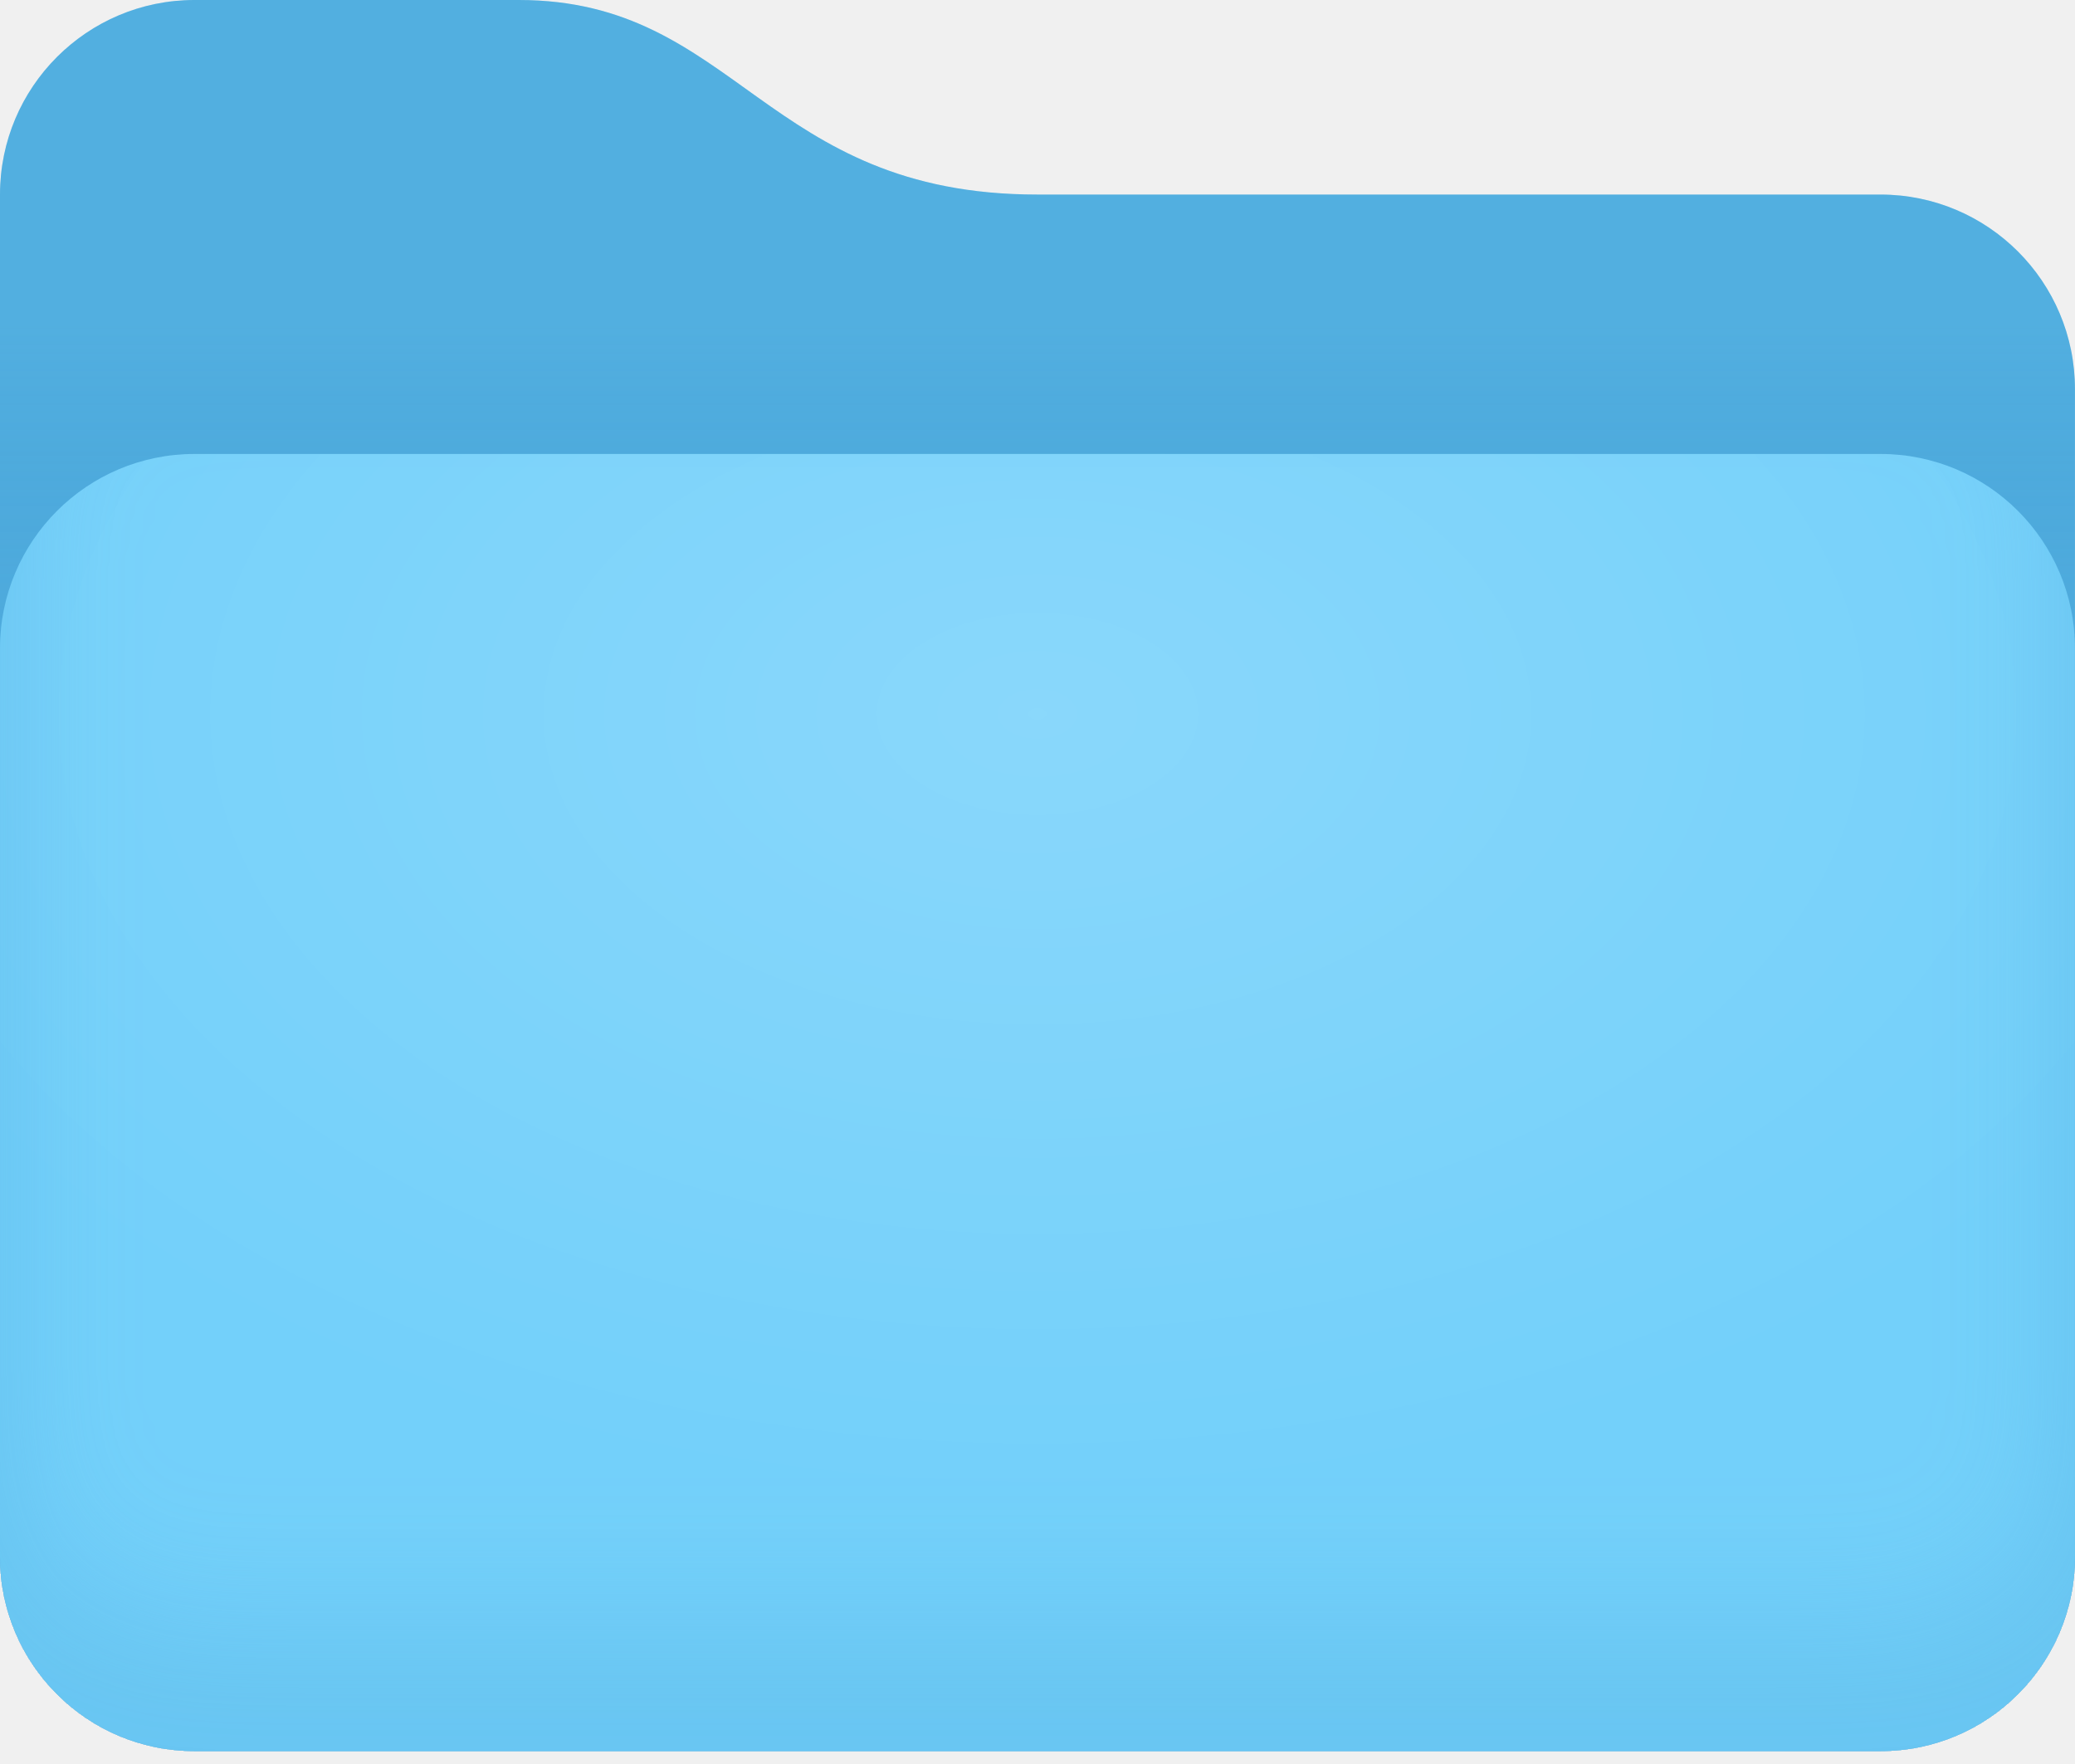
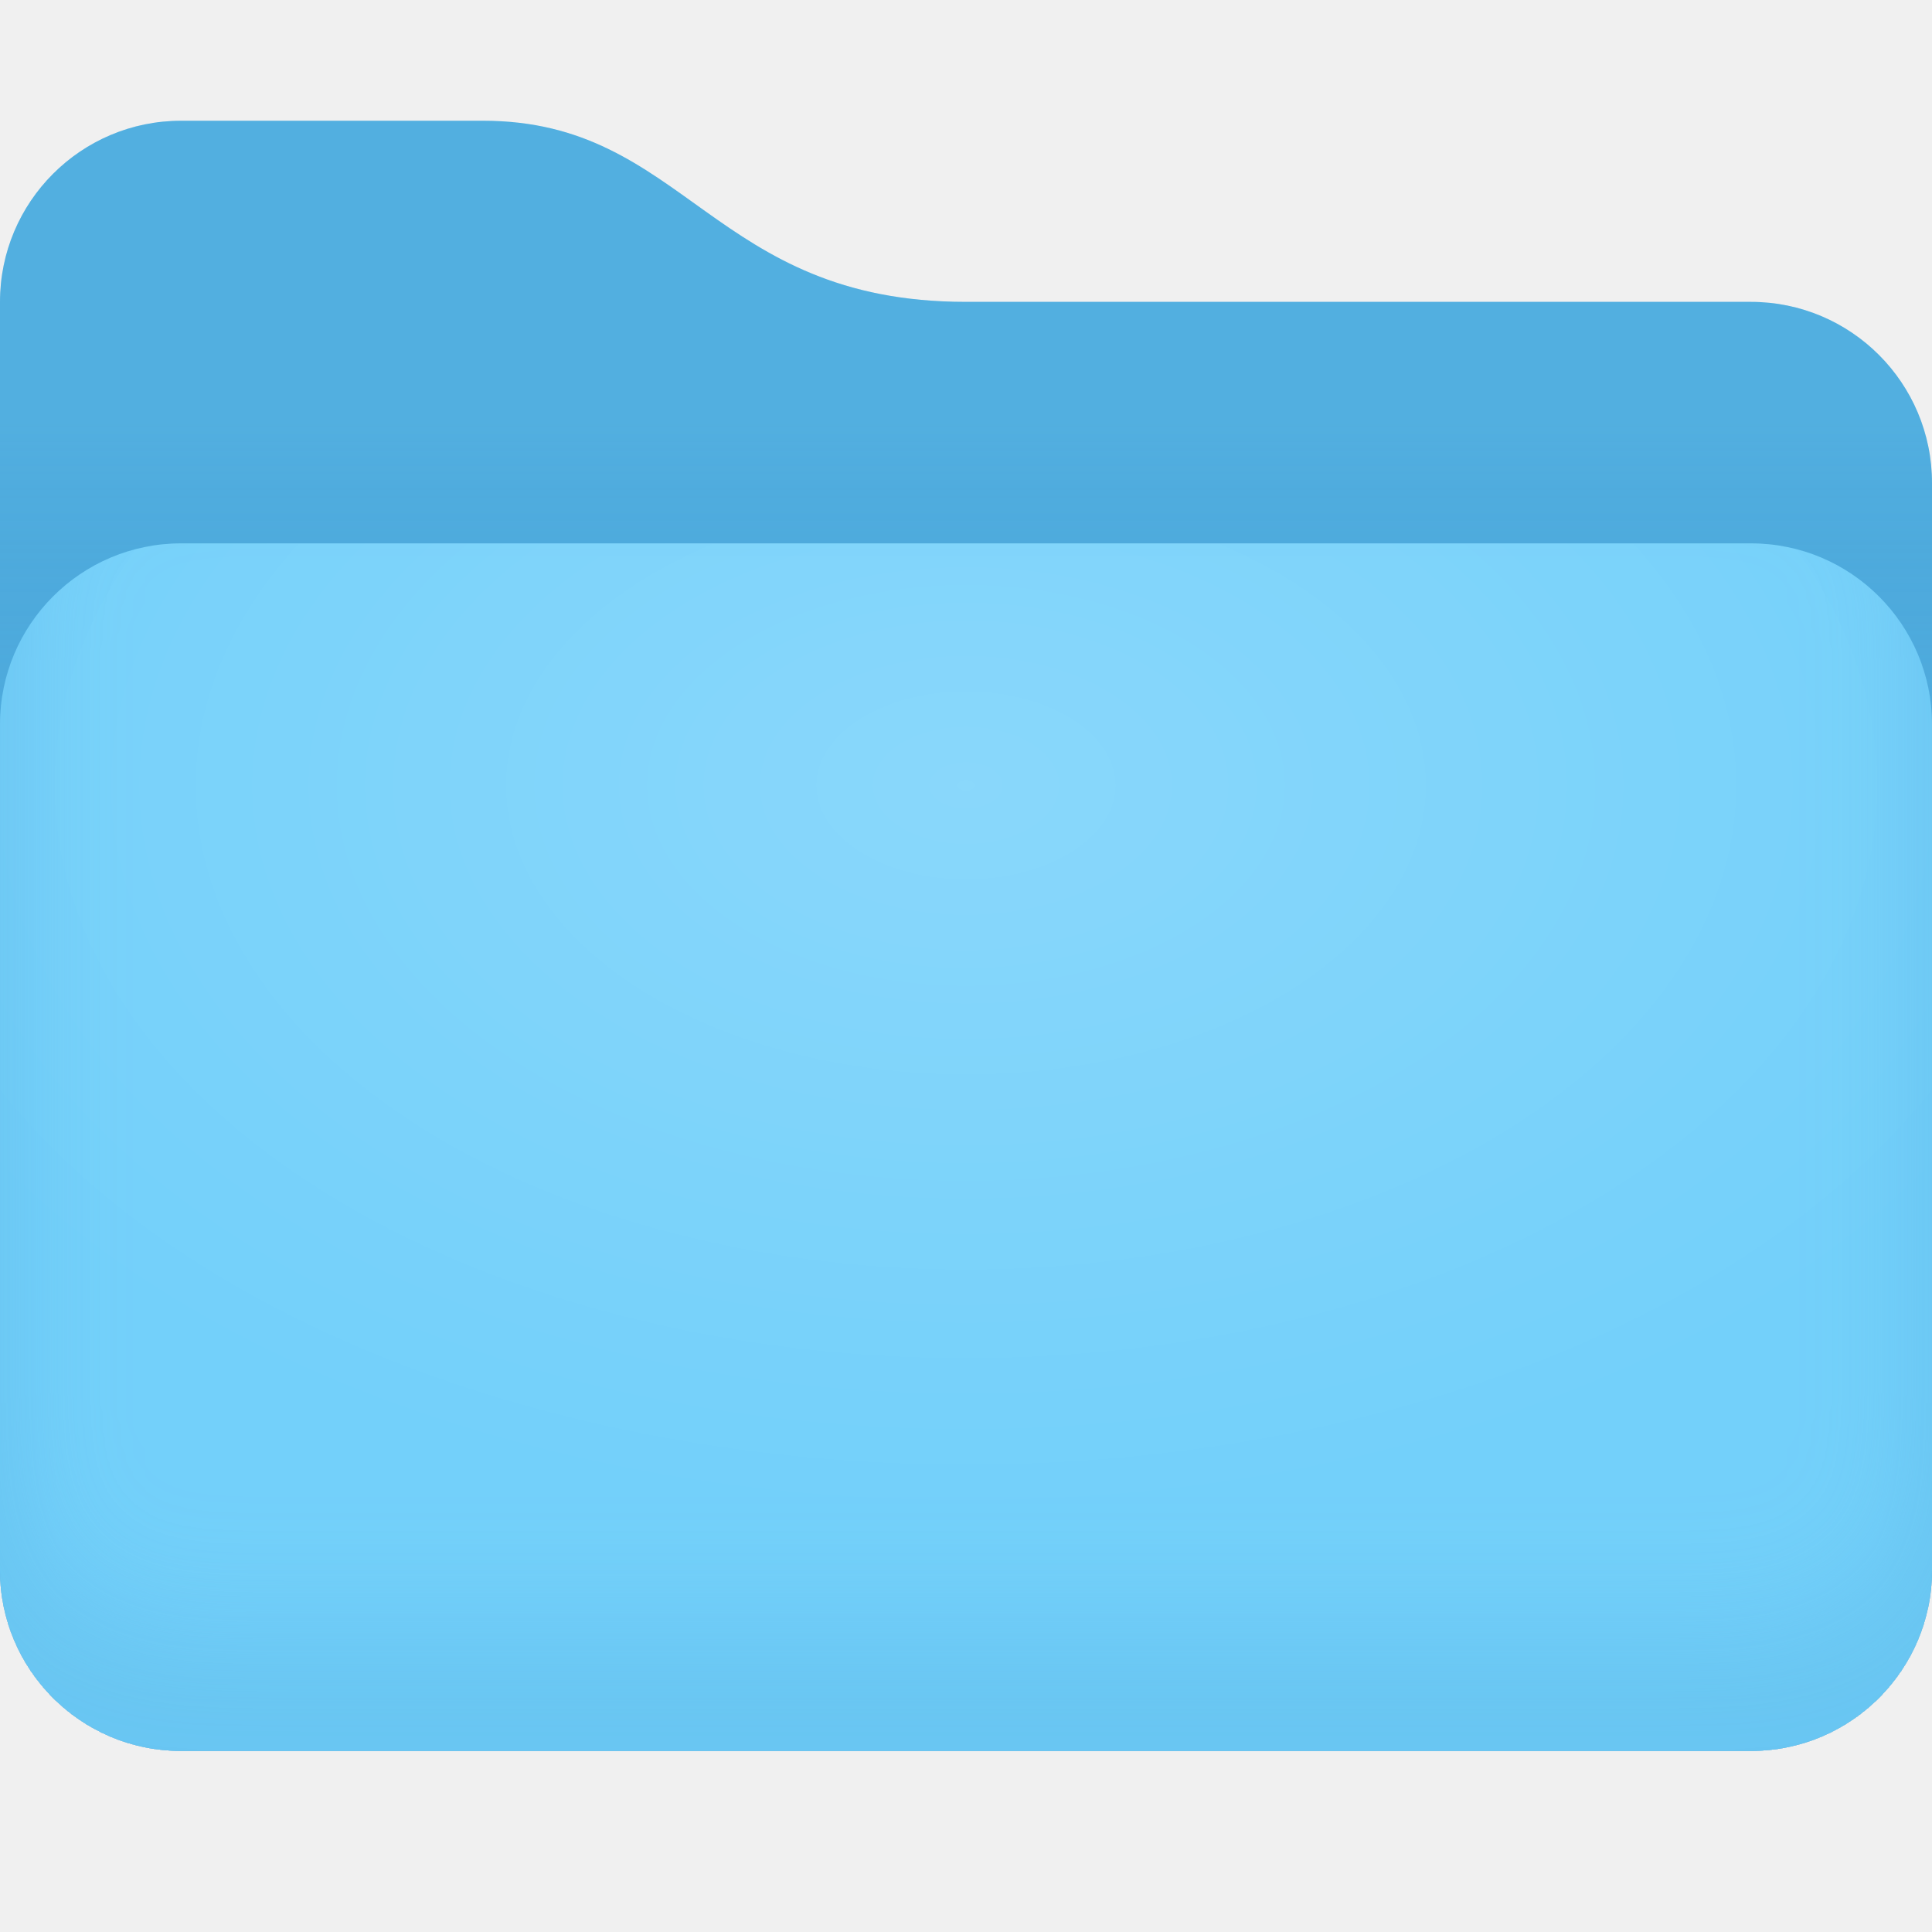
- <svg xmlns="http://www.w3.org/2000/svg" width="60" height="51" viewBox="0 0 60 51" fill="none">
-   <path d="M0 5.625C0 2.518 2.518 0 5.625 0H14.999C21.315 0 22.105 5.625 29.999 5.625H54.375C57.481 5.625 59.999 8.143 59.999 11.25V45C59.999 48.106 57.481 50.625 54.375 50.625H5.625C2.518 50.625 0 48.106 0 45V5.625Z" fill="#52AFE0" />
-   <path d="M0 5.625C0 2.518 2.518 0 5.625 0H14.999C21.315 0 22.105 5.625 29.999 5.625H54.375C57.481 5.625 59.999 8.143 59.999 11.25V45C59.999 48.106 57.481 50.625 54.375 50.625H5.625C2.518 50.625 0 48.106 0 45V5.625Z" fill="url(#paint0_linear)" fill-opacity="0.2" />
-   <g filter="url(#filter0_i)">
-     <path d="M0 45V18.75C0 15.643 2.518 13.125 5.625 13.125L54.375 13.125C57.481 13.125 59.999 15.643 59.999 18.75V45C59.999 48.106 57.481 50.625 54.375 50.625H5.625C2.518 50.625 0 48.106 0 45Z" fill="#73D0FA" />
-     <path d="M0 45V18.75C0 15.643 2.518 13.125 5.625 13.125L54.375 13.125C57.481 13.125 59.999 15.643 59.999 18.75V45C59.999 48.106 57.481 50.625 54.375 50.625H5.625C2.518 50.625 0 48.106 0 45Z" fill="url(#paint1_radial)" fill-opacity="0.16" />
+ <svg xmlns="http://www.w3.org/2000/svg" width="128" height="128" viewBox="0 0 128 128" fill="none">
+   <g clip-path="url(#clip0_1302_1778)">
+     <path d="M0 20C0 13.373 5.373 8 12 8H31.999C45.473 8 47.157 20 63.999 20H116C122.627 20 128 25.373 128 32V104C128 110.627 122.627 116 116 116H12C5.373 116 0 110.627 0 104V20Z" fill="#52AFE0" />
+     <path d="M0 20C0 13.373 5.373 8 12 8H31.999C45.473 8 47.157 20 63.999 20H116C122.627 20 128 25.373 128 32V104C128 110.627 122.627 116 116 116H12C5.373 116 0 110.627 0 104V20Z" fill="url(#paint0_linear_1302_1778)" fill-opacity="0.2" />
+     <g filter="url(#filter0_i_1302_1778)">
+       <path d="M0 104V48C0 41.373 5.373 36 12 36L116 36C122.627 36 128 41.373 128 48V104C128 110.627 122.627 116 116 116H12C5.373 116 0 110.627 0 104Z" fill="#73D0FA" />
+       <path d="M0 104V48C0 41.373 5.373 36 12 36L116 36C122.627 36 128 41.373 128 48V104C128 110.627 122.627 116 116 116H12C5.373 116 0 110.627 0 104Z" fill="url(#paint1_radial_1302_1778)" fill-opacity="0.16" />
+     </g>
  </g>
  <defs>
-     <filter id="filter0_i" x="0" y="9.375" width="59.999" height="41.25" filterUnits="userSpaceOnUse" color-interpolation-filters="sRGB">
+     <filter id="filter0_i_1302_1778" x="0" y="28" width="128" height="88" filterUnits="userSpaceOnUse" color-interpolation-filters="sRGB">
      <feFlood flood-opacity="0" result="BackgroundImageFix" />
      <feBlend mode="normal" in="SourceGraphic" in2="BackgroundImageFix" result="shape" />
      <feColorMatrix in="SourceAlpha" type="matrix" values="0 0 0 0 0 0 0 0 0 0 0 0 0 0 0 0 0 0 127 0" result="hardAlpha" />
-       <feOffset dy="-3.75" />
-       <feGaussianBlur stdDeviation="1.875" />
+       <feOffset dy="-8" />
+       <feGaussianBlur stdDeviation="4" />
      <feComposite in2="hardAlpha" operator="arithmetic" k2="-1" k3="1" />
      <feColorMatrix type="matrix" values="0 0 0 0 0.322 0 0 0 0 0.686 0 0 0 0 0.878 0 0 0 0.32 0" />
-       <feBlend mode="normal" in2="shape" result="effect1_innerShadow" />
+       <feBlend mode="normal" in2="shape" result="effect1_innerShadow_1302_1778" />
    </filter>
-     <linearGradient id="paint0_linear" x1="29.999" y1="9.375" x2="29.999" y2="20.625" gradientUnits="userSpaceOnUse">
+     <linearGradient id="paint0_linear_1302_1778" x1="63.999" y1="28" x2="63.999" y2="52" gradientUnits="userSpaceOnUse">
      <stop stop-color="#52AFE0" />
      <stop offset="1" stop-color="#00529E" stop-opacity="0.1" />
    </linearGradient>
-     <radialGradient id="paint1_radial" cx="0" cy="0" r="1" gradientUnits="userSpaceOnUse" gradientTransform="translate(29.9998 20.6249) rotate(90) scale(22.4998 35.9998)">
+     <radialGradient id="paint1_radial_1302_1778" cx="0" cy="0" r="1" gradientUnits="userSpaceOnUse" gradientTransform="translate(64 52) rotate(90) scale(48 76.8001)">
      <stop stop-color="white" />
      <stop offset="1" stop-color="white" stop-opacity="0" />
    </radialGradient>
+     <clipPath id="clip0_1302_1778">
+       <rect width="128" height="128" fill="white" />
+     </clipPath>
  </defs>
</svg>
